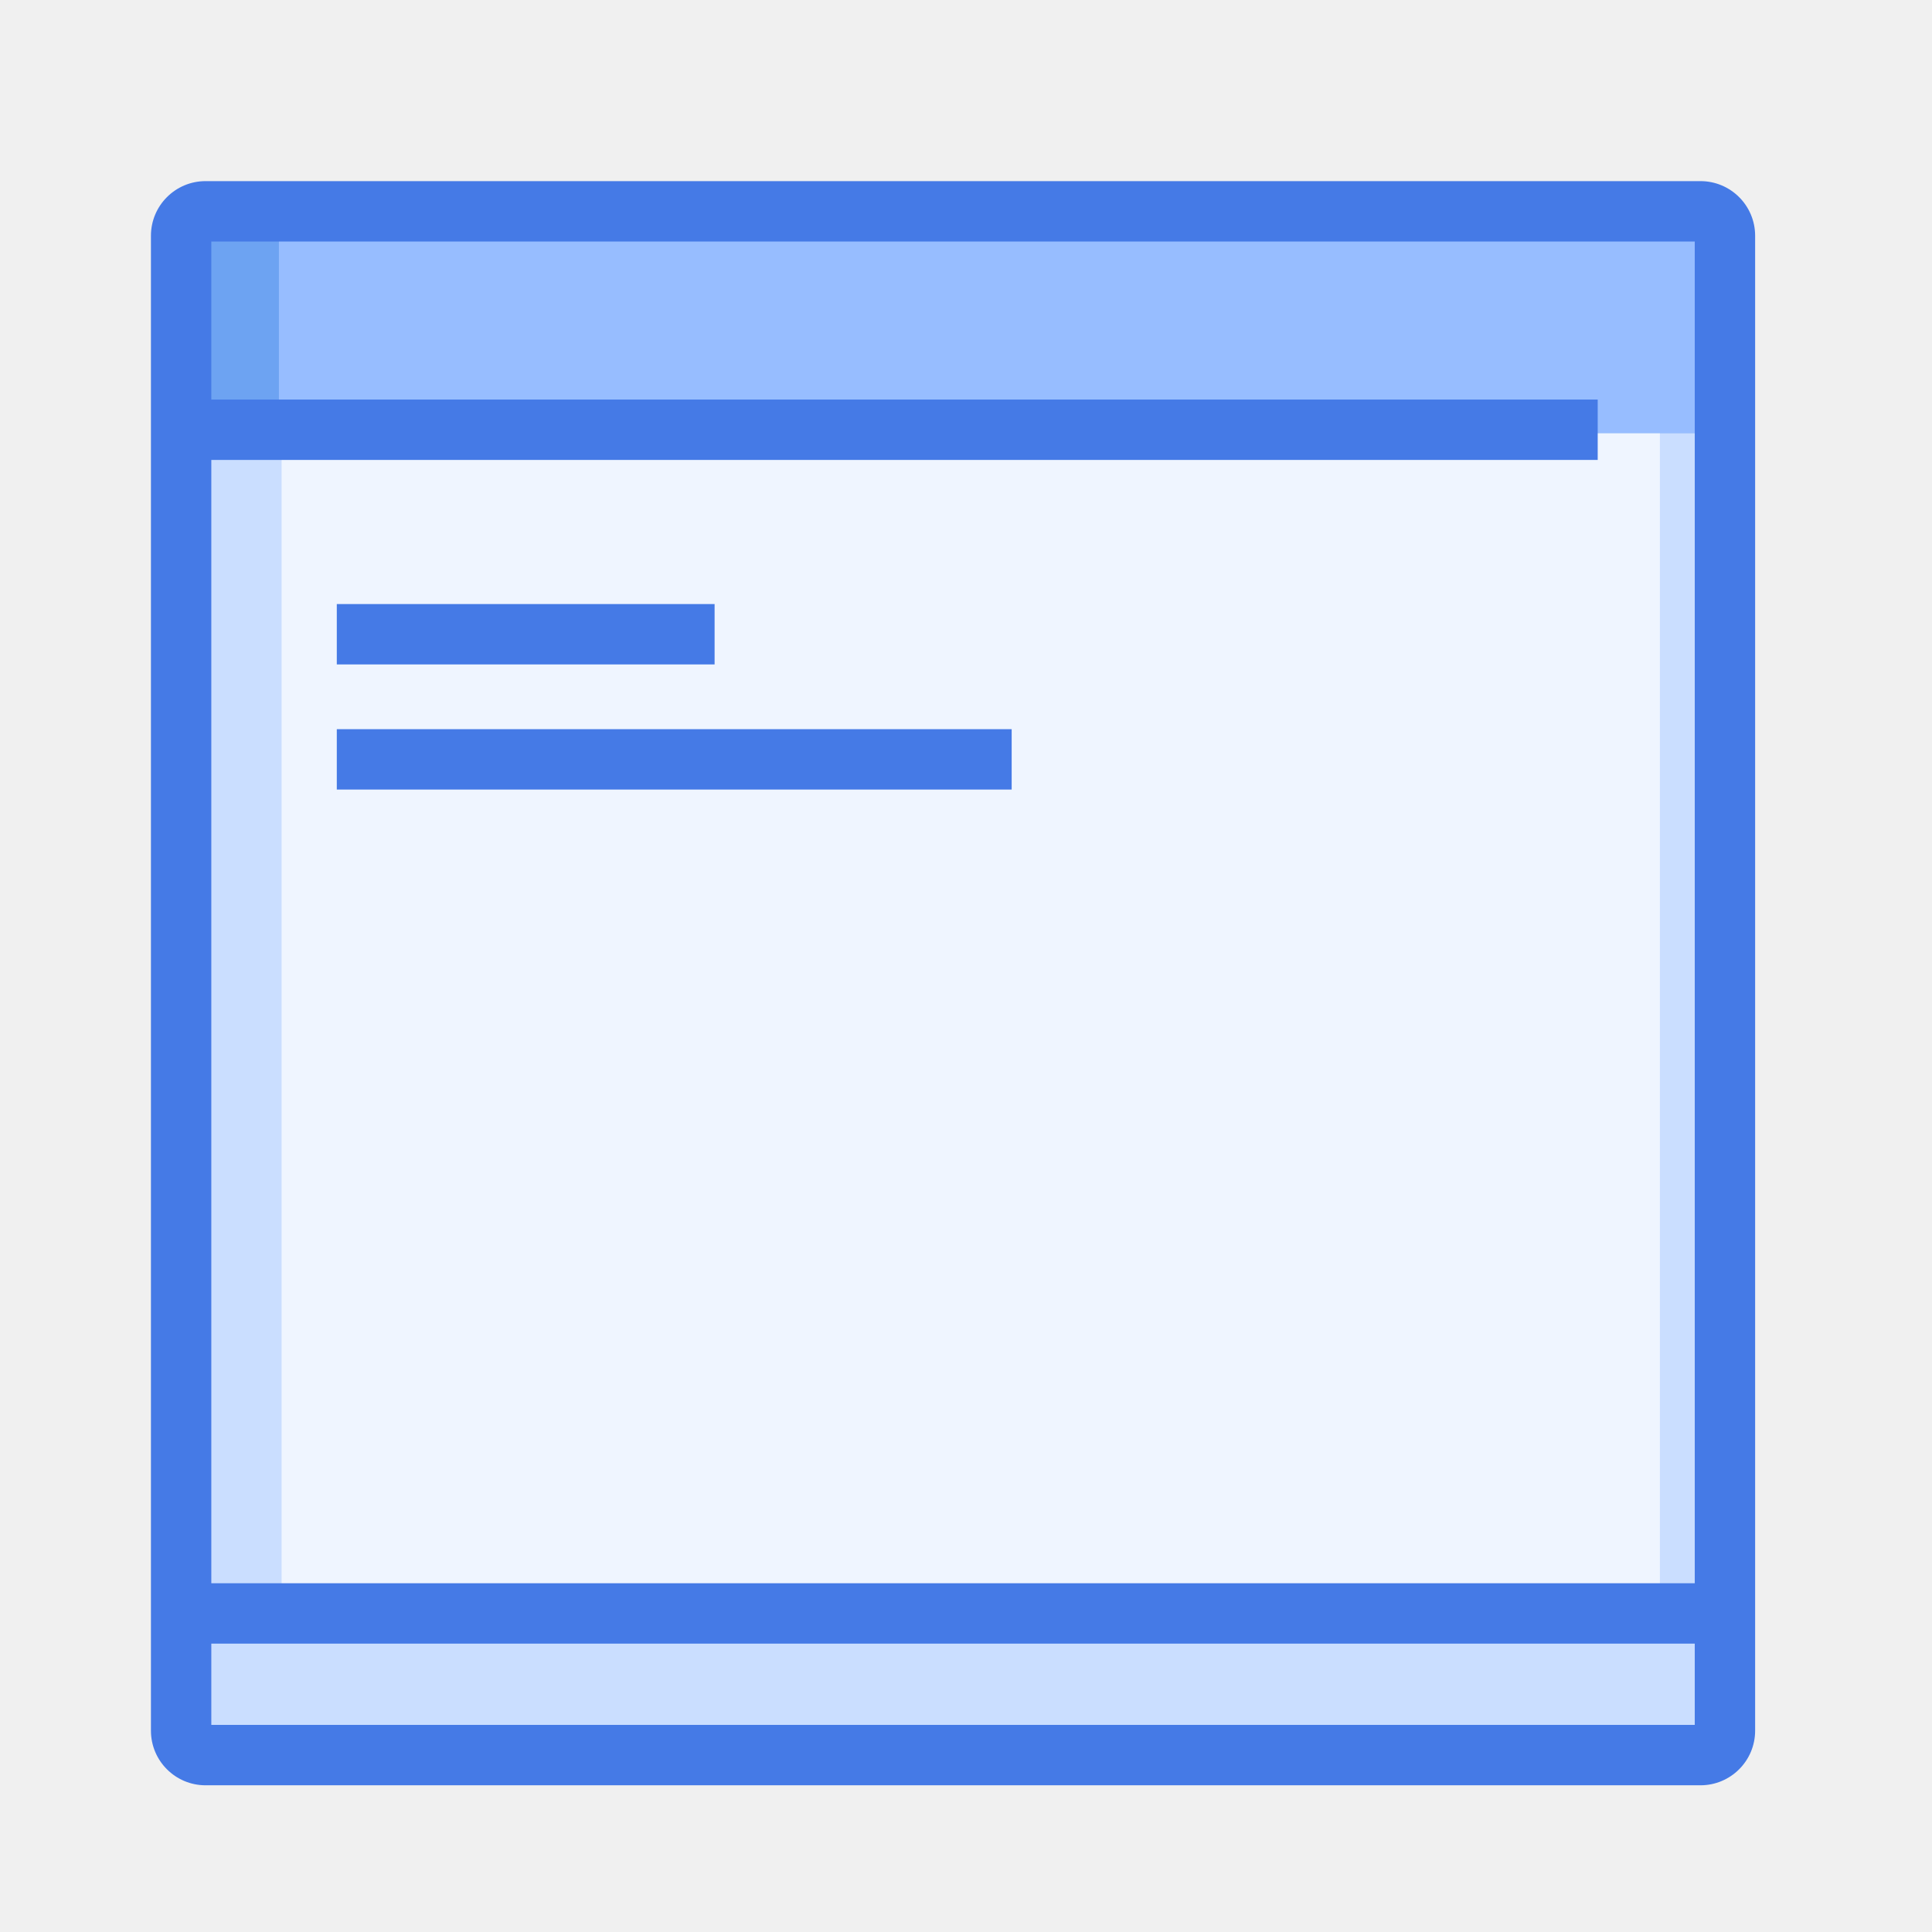
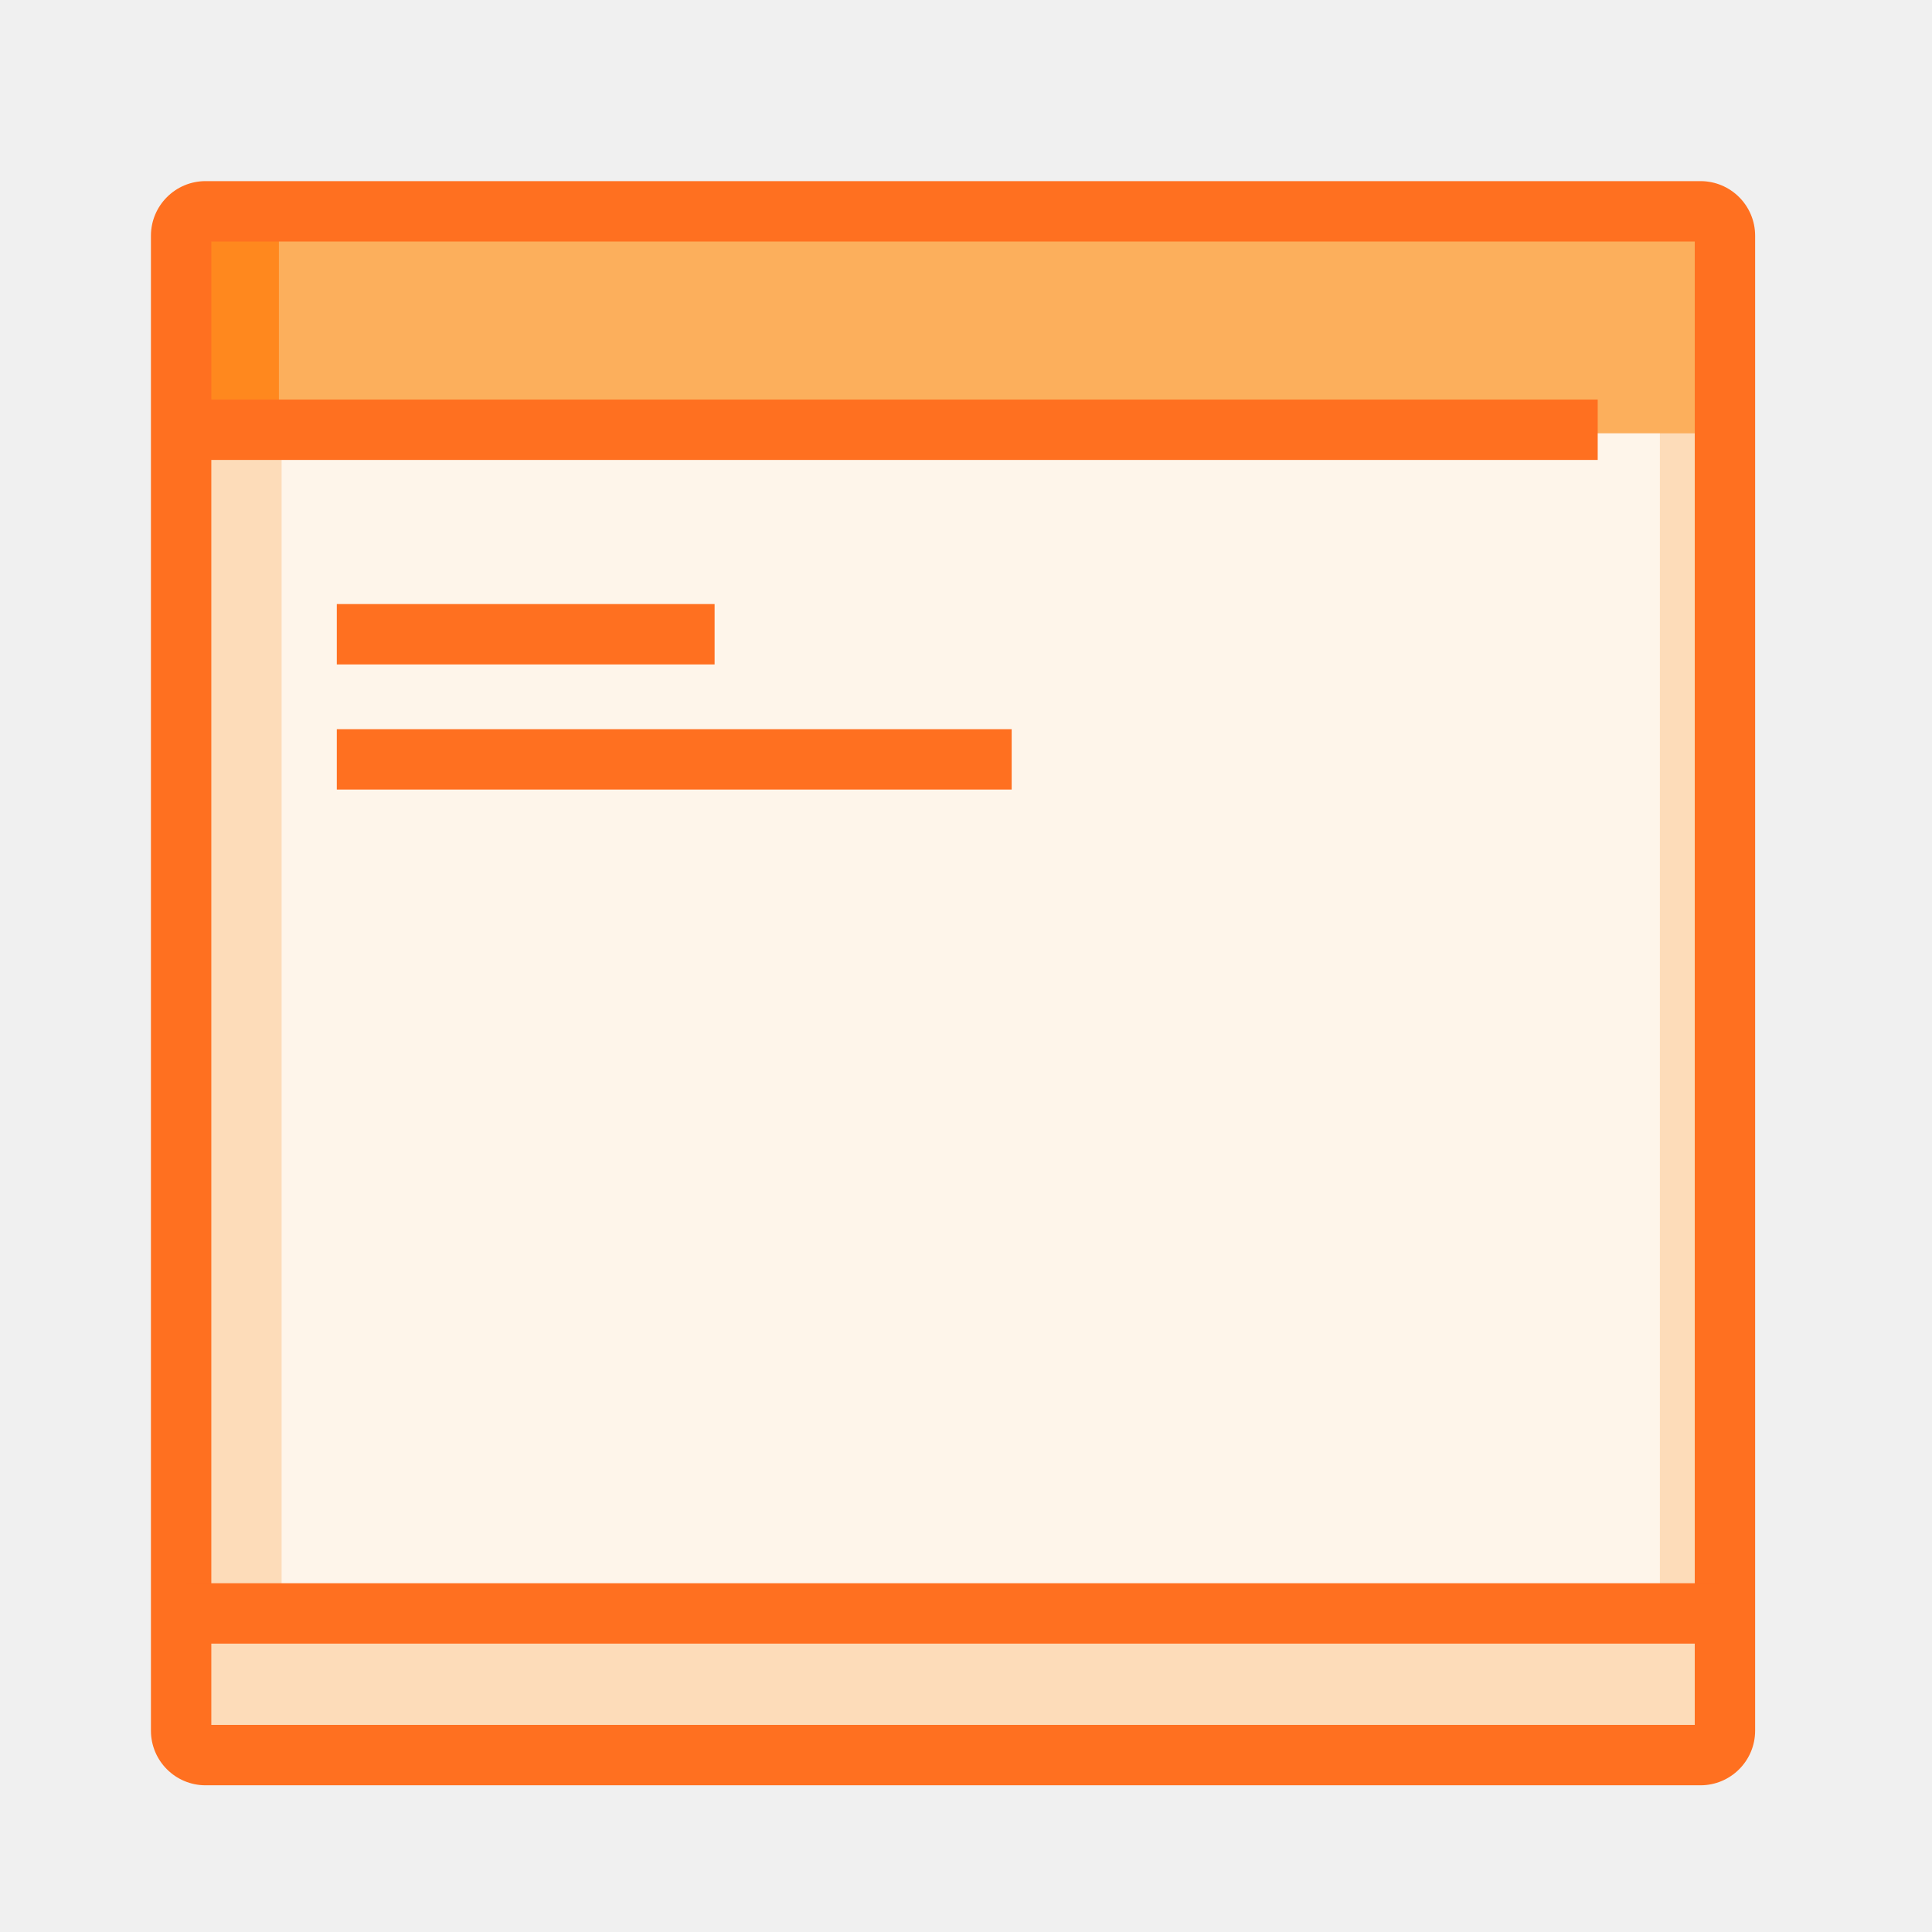
<svg xmlns="http://www.w3.org/2000/svg" width="64px" height="64px" viewBox="0 0 64 64" version="1.1">
-   <defs />
  <g id="icon/component/card" stroke="none" stroke-width="1" fill="none" fill-rule="evenodd">
    <g id="Page-1" transform="translate(6, 6)">
-       <path d="M50.331,52.14 L0.809,52.14 C0.363,52.14 -0,51.778 -0,51.331 L-0,1.809 C-0,1.363 0.363,1 0.809,1 L50.331,1 C50.778,1 51.141,1.363 51.141,1.809 L51.141,51.331 C51.141,51.778 50.778,52.14 50.331,52.14" id="Fill-1" fill="#CADEFF" />
+       <path d="M50.331,52.14 L0.809,52.14 C0.363,52.14 -0,51.778 -0,51.331 L-0,1.809 C-0,1.363 0.363,1 0.809,1 L50.331,1 C50.778,1 51.141,1.363 51.141,1.809 L51.141,51.331 C51.141,51.778 50.778,52.14 50.331,52.14" id="Fill-1" fill="#FDDCB9" />
      <path d="M48.251,48.167 L4.064,48.167 C3.659,48.167 3.329,47.838 3.329,47.432 L3.329,1.533 C3.329,1.127 3.659,0.798 4.064,0.798 L48.251,0.798 C48.657,0.798 48.986,1.127 48.986,1.533 L48.986,47.432 C48.986,47.838 48.657,48.167 48.251,48.167" id="Fill-3" fill="#FFFFFF" opacity="0.7" />
-       <path d="M51.047,8.345 L0.536,8.345 C0.366,8.345 0.228,8.207 0.228,8.037 L0.228,1.241 C0.228,1.071 0.366,0.933 0.536,0.933 L51.047,0.933 C51.218,0.933 51.356,1.071 51.356,1.241 L51.356,8.037 C51.356,8.207 51.218,8.345 51.047,8.345" id="Fill-5" fill="#6DA3F2" />
-       <path d="M51.057,8.345 L3.537,8.345 C3.372,8.345 3.239,8.211 3.239,8.047 L3.239,1.232 C3.239,1.067 3.372,0.933 3.537,0.933 L51.057,0.933 C51.222,0.933 51.356,1.067 51.356,1.232 L51.356,8.047 C51.356,8.211 51.222,8.345 51.057,8.345" id="Fill-7" fill="#97BDFF" />
-       <path d="M50.141,51.14 L50.141,2 L1,2 L1,51.14 L50.141,51.14 Z M50.331,53.14 L0.809,53.14 C-0.19,53.14 -1,52.33 -1,51.331 L-1,1.809 C-1,0.811 -0.19,-0 0.809,-0 L50.331,-0 C51.33,-0 52.141,0.81 52.141,1.809 L52.141,51.331 C52.141,52.33 51.33,53.14 50.331,53.14 Z" id="Stroke-9" fill="#457AE6" fill-rule="nonzero" />
-       <polygon id="Stroke-11" fill="#457AE6" fill-rule="nonzero" points="5.157 20.155 5.157 18.155 27.513 18.155 27.513 20.155" />
-       <polygon id="Stroke-13" fill="#457AE6" fill-rule="nonzero" points="5.157 16.01 5.157 14.01 17.672 14.01 17.672 16.01" />
-       <polygon id="Stroke-15" fill="#457AE6" fill-rule="nonzero" points="-0.505 9.236 -0.505 7.236 46.926 7.236 46.926 9.236" />
-       <polygon id="Stroke-17" fill="#457AE6" fill-rule="nonzero" points="0.165 48.447 0.165 46.447 50.965 46.447 50.965 48.447" />
+       <path d="M51.047,8.345 L0.536,8.345 C0.366,8.345 0.228,8.207 0.228,8.037 L0.228,1.241 C0.228,1.071 0.366,0.933 0.536,0.933 L51.047,0.933 C51.218,0.933 51.356,1.071 51.356,1.241 L51.356,8.037 C51.356,8.207 51.218,8.345 51.047,8.345" id="Fill-5" fill="#FF881E" />
+       <path d="M51.057,8.345 L3.537,8.345 C3.372,8.345 3.239,8.211 3.239,8.047 L3.239,1.232 C3.239,1.067 3.372,0.933 3.537,0.933 L51.057,0.933 C51.222,0.933 51.356,1.067 51.356,1.232 L51.356,8.047 C51.356,8.211 51.222,8.345 51.057,8.345" id="Fill-7" fill="#FCAF5C" />
+       <path d="M50.141,51.14 L50.141,2 L1,2 L1,51.14 L50.141,51.14 Z M50.331,53.14 L0.809,53.14 C-0.19,53.14 -1,52.33 -1,51.331 L-1,1.809 C-1,0.811 -0.19,-0 0.809,-0 L50.331,-0 C51.33,-0 52.141,0.81 52.141,1.809 L52.141,51.331 C52.141,52.33 51.33,53.14 50.331,53.14 Z" id="Stroke-9" fill="#FF7020" fill-rule="nonzero" />
+       <polygon id="Stroke-11" fill="#FF7020" fill-rule="nonzero" points="5.157 20.155 5.157 18.155 27.513 18.155 27.513 20.155" />
+       <polygon id="Stroke-13" fill="#FF7020" fill-rule="nonzero" points="5.157 16.01 5.157 14.01 17.672 14.01 17.672 16.01" />
+       <polygon id="Stroke-15" fill="#FF7020" fill-rule="nonzero" points="-0.505 9.236 -0.505 7.236 46.926 7.236 46.926 9.236" />
+       <polygon id="Stroke-17" fill="#FF7020" fill-rule="nonzero" points="0.165 48.447 0.165 46.447 50.965 46.447 50.965 48.447" />
    </g>
  </g>
</svg>
